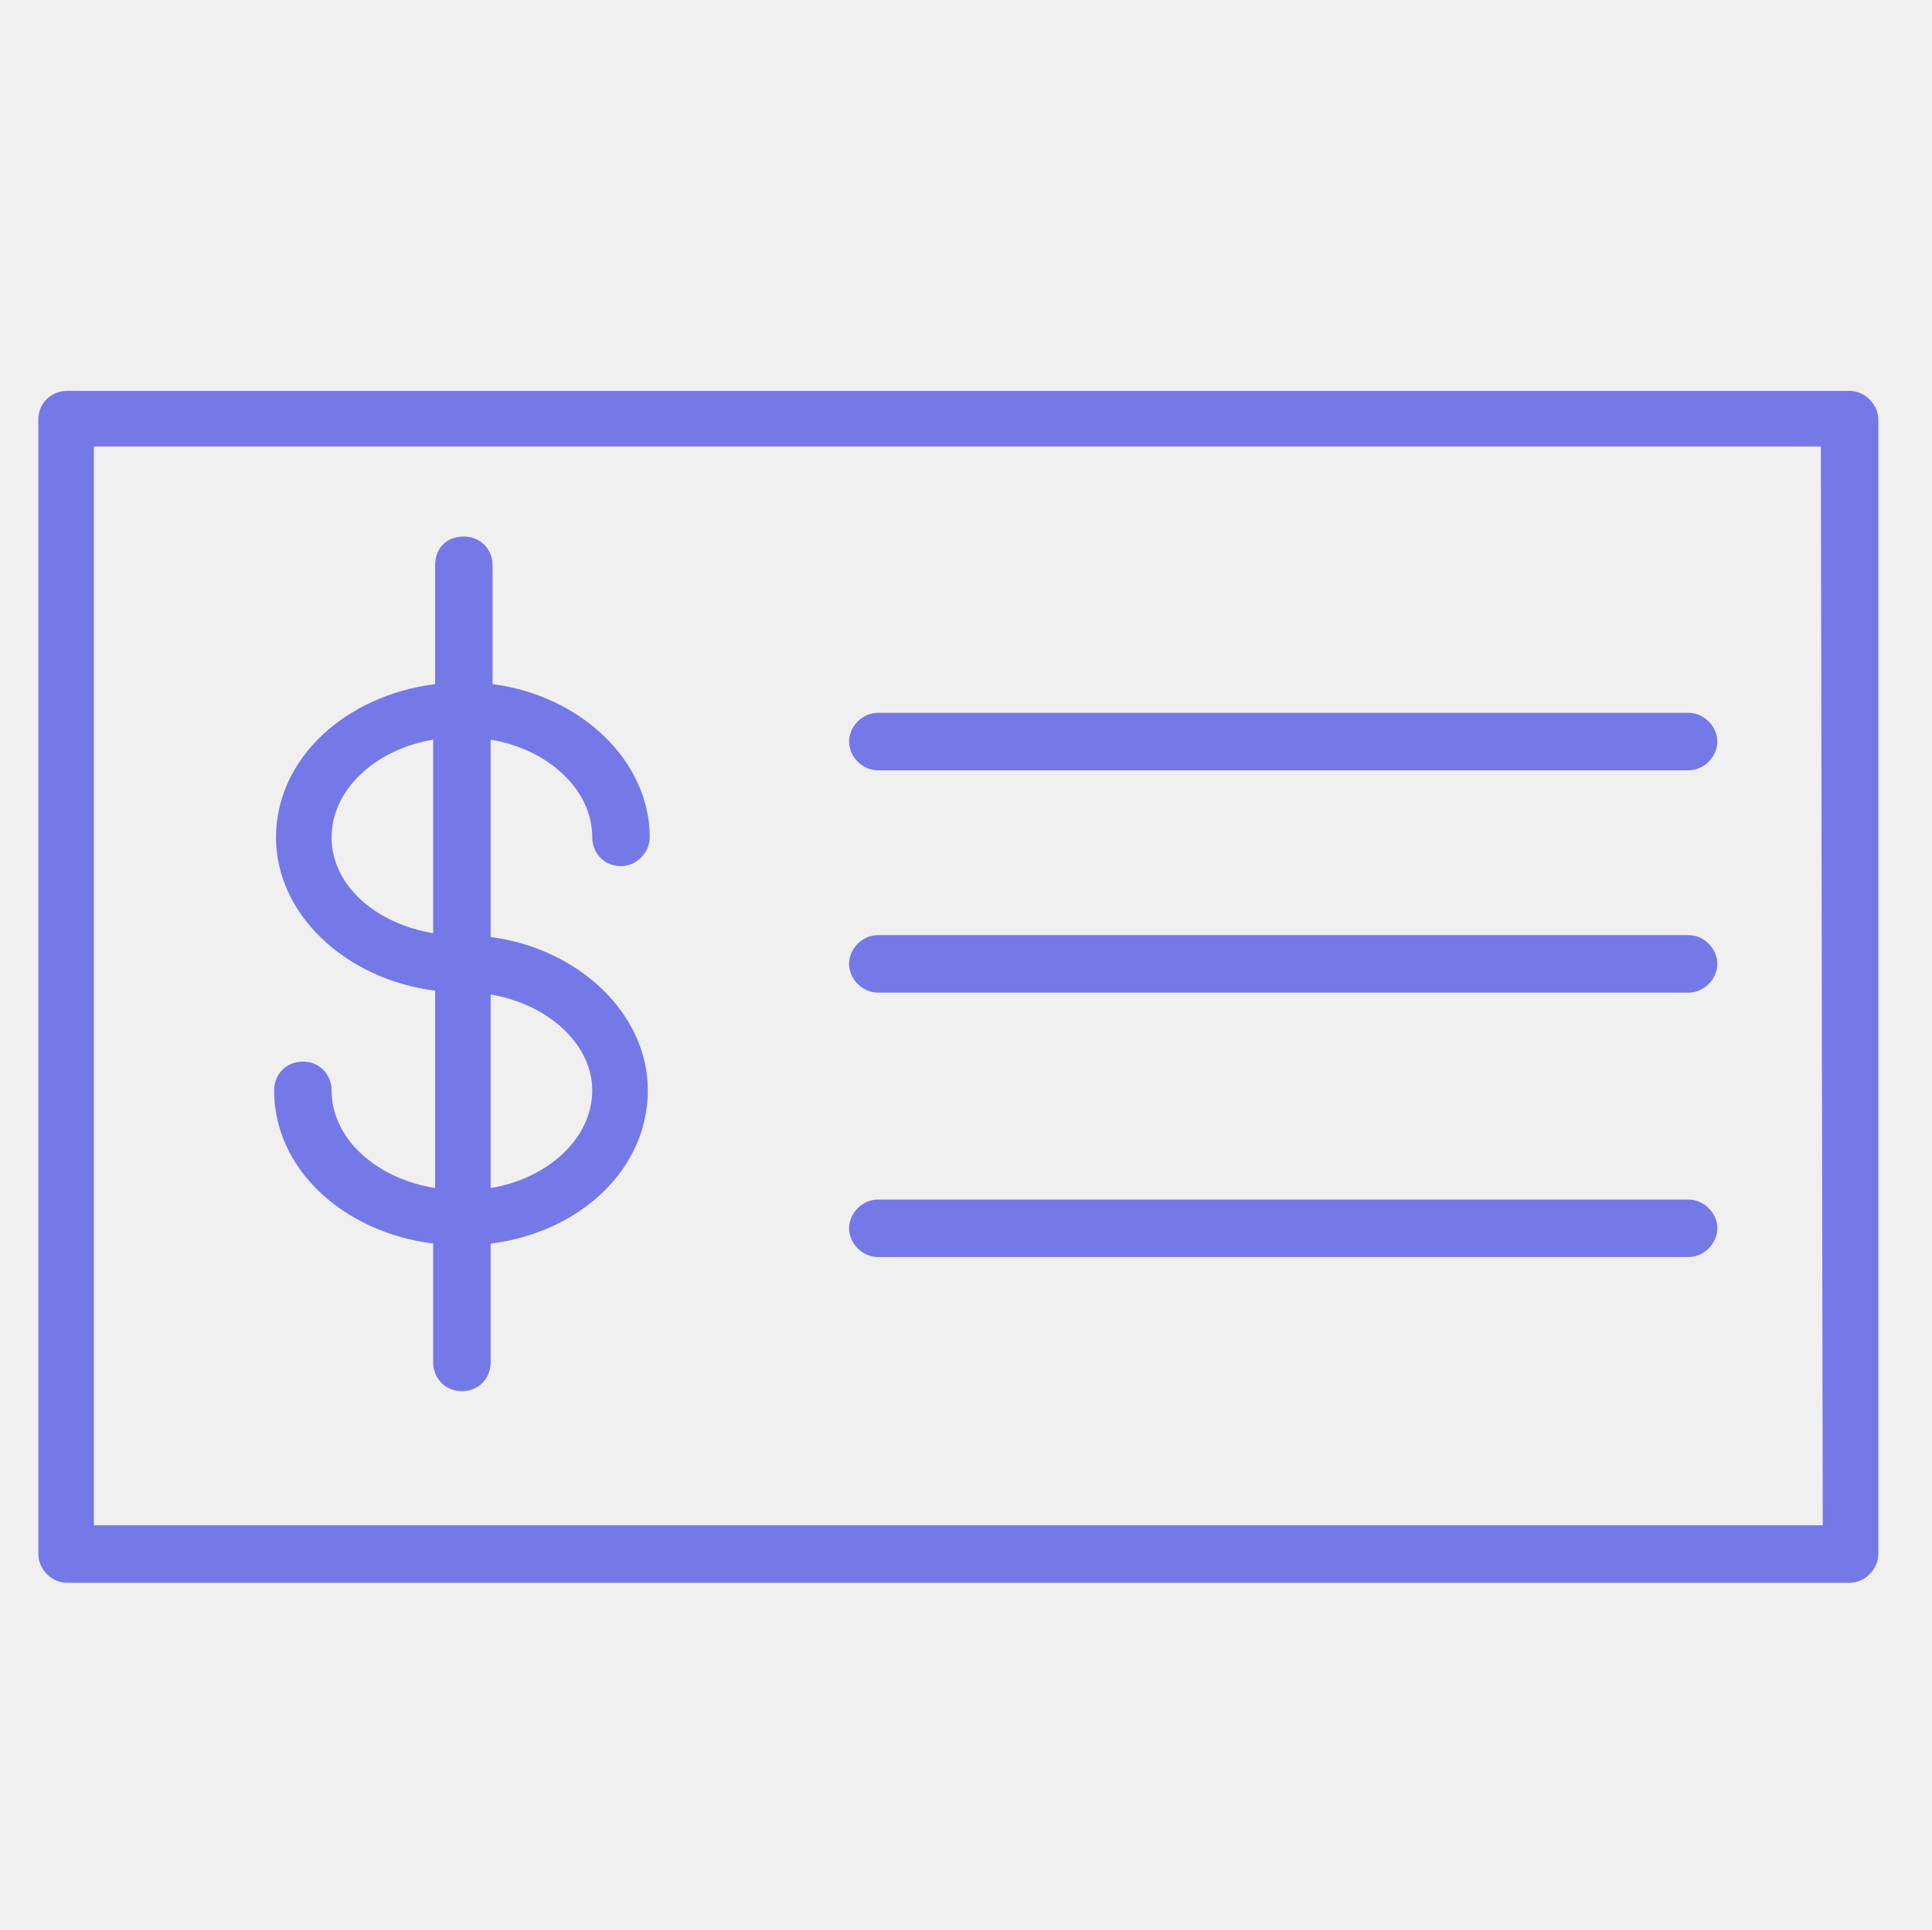
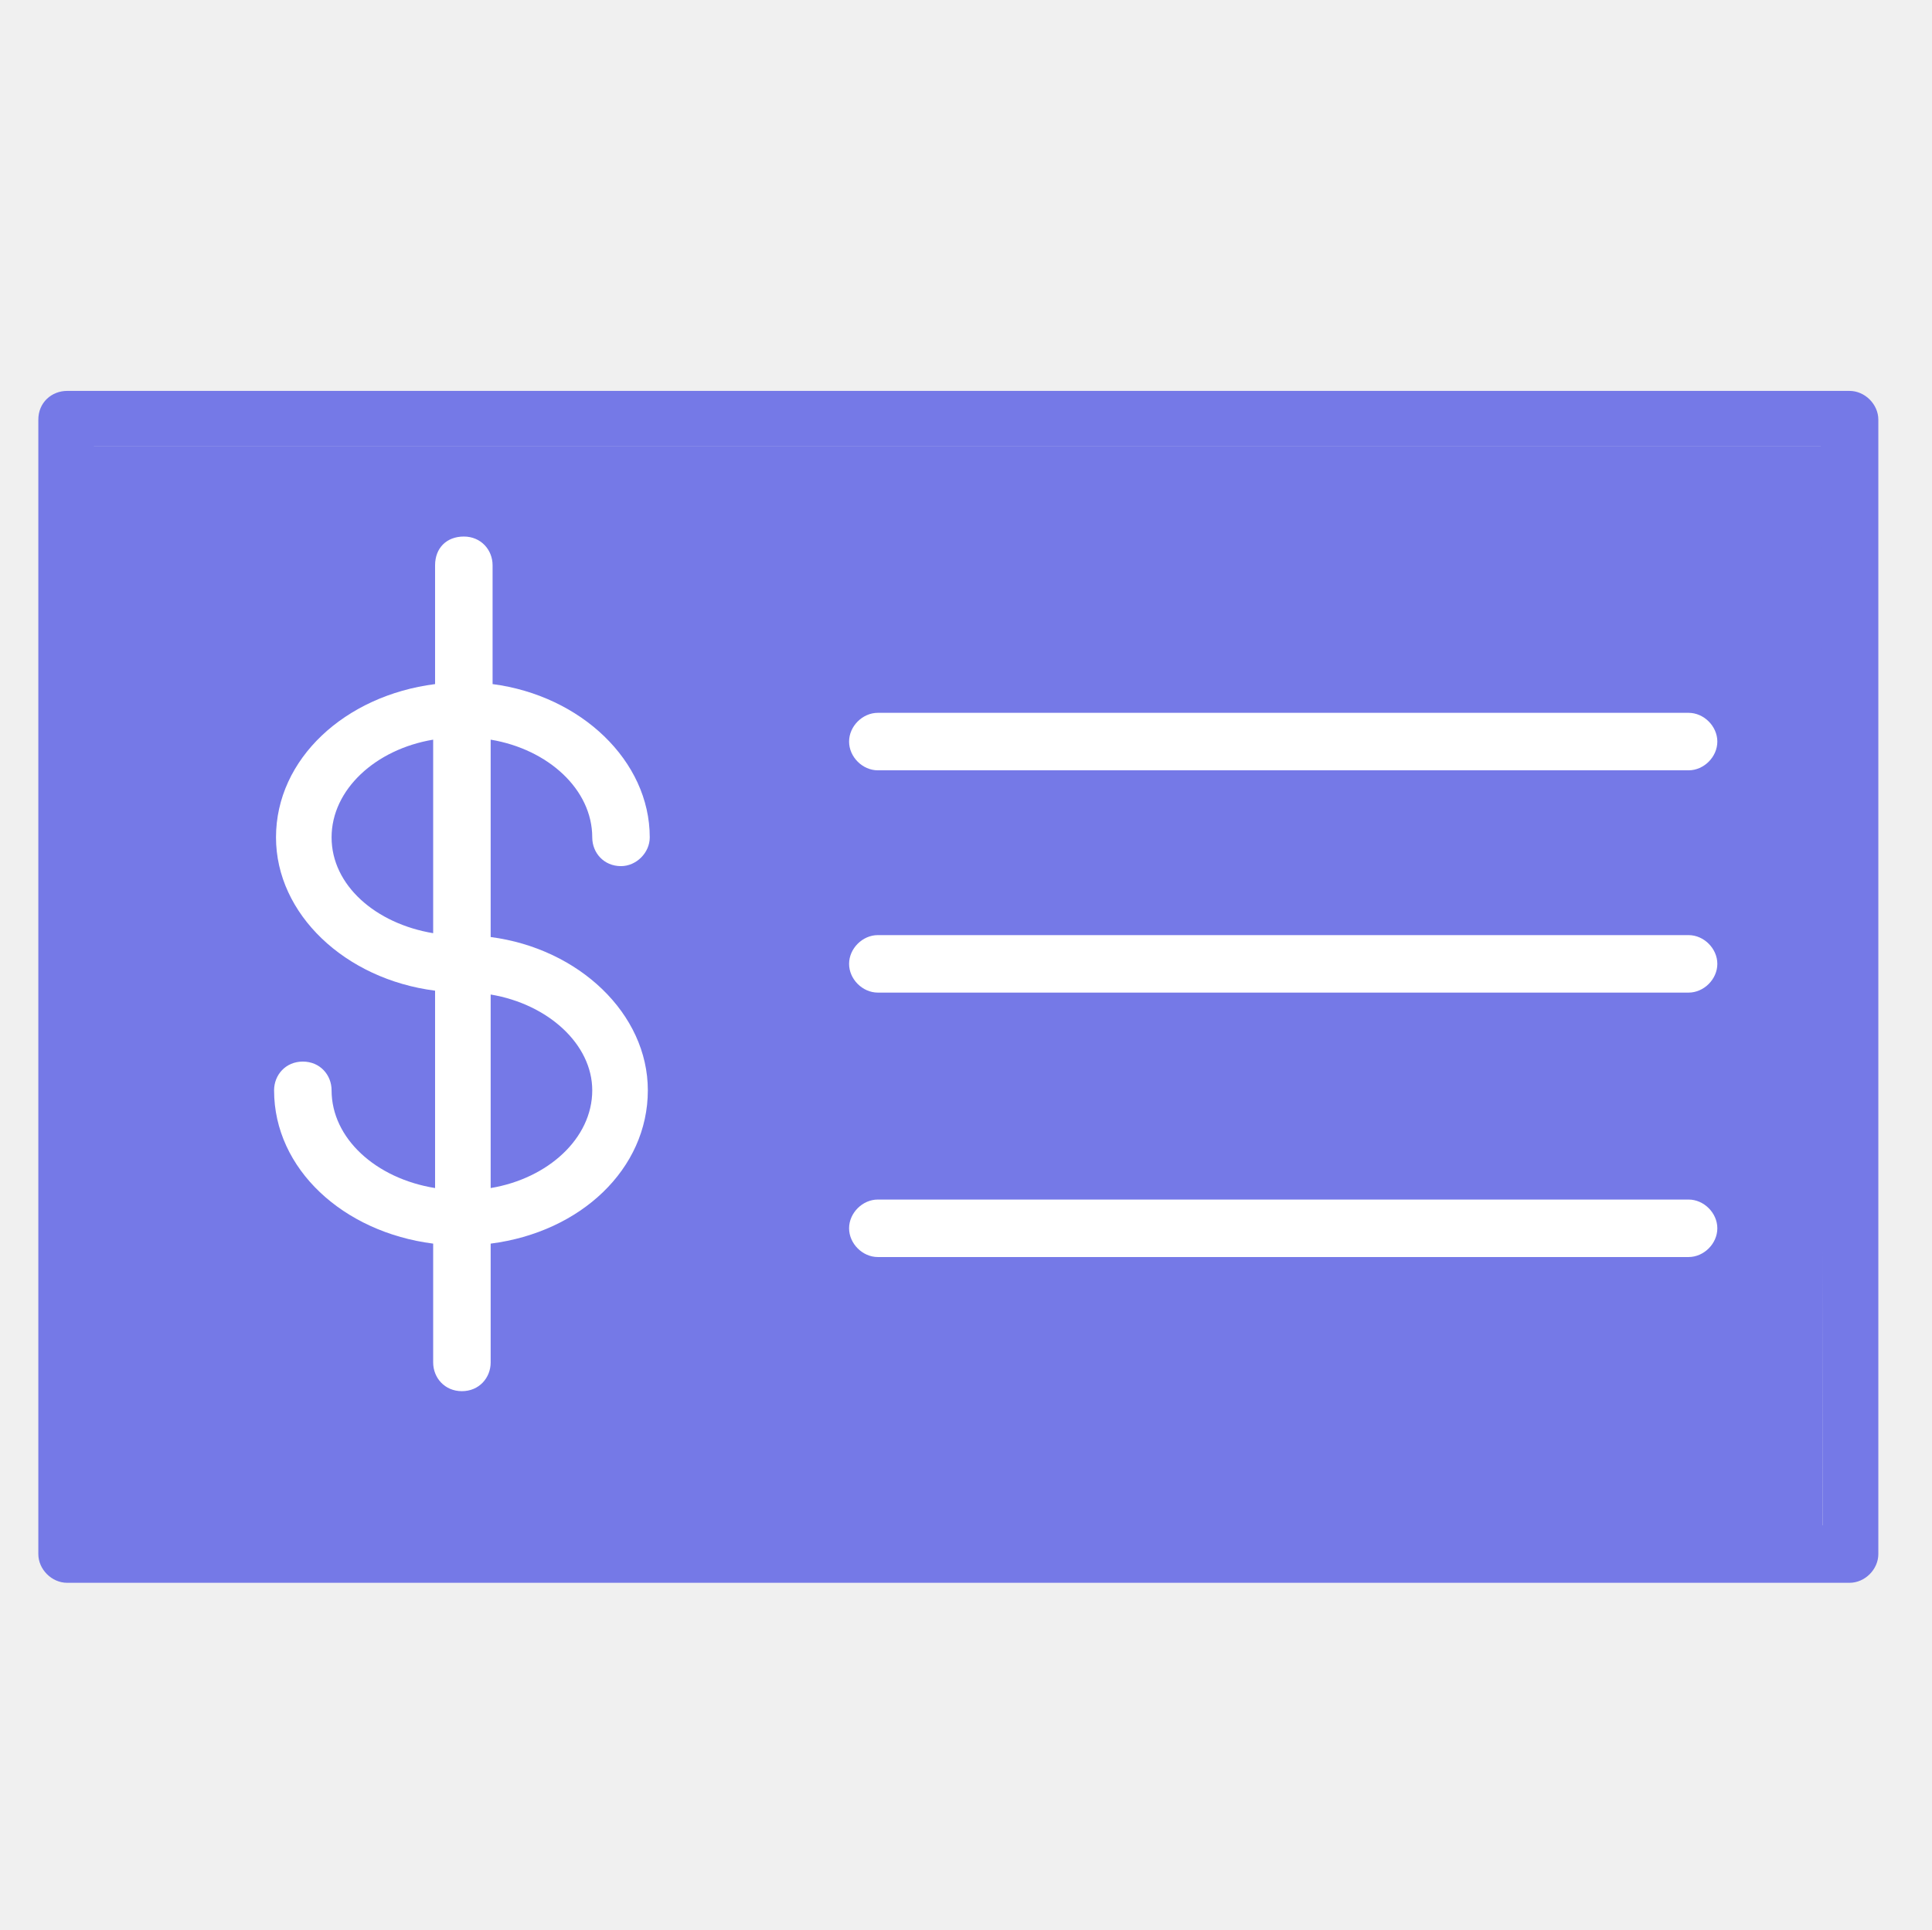
<svg xmlns="http://www.w3.org/2000/svg" version="1.1" id="Layer_1" x="0px" y="0px" viewBox="0 0 100.8 100.7" style="enable-background:new 0 0 100.8 100.7;" xml:space="preserve">
  <style type="text/css">
	.st0{fill:#7579E7;}
+ 	.st1{fill:#FFFFFF;}
</style>
+   <rect x="3.9" y="23.3" class="st0" width="91.2" height="57.4" />
  <g>
-     <path class="st0" d="M17.3,56.9c0-0.8-0.6-1.5-1.5-1.5s-1.5,0.7-1.5,1.5c0,4.1,3.6,7.4,8.3,8v6.2c0,0.8,0.6,1.5,1.5,1.5   s1.5-0.7,1.5-1.5v-6.2c4.7-0.6,8.2-3.9,8.2-8c0-4-3.6-7.4-8.2-8V38.6c3,0.5,5.3,2.6,5.3,5.1c0,0.8,0.6,1.5,1.5,1.5   c0.8,0,1.5-0.7,1.5-1.5c0-4-3.6-7.4-8.2-8v-6.2c0-0.8-0.6-1.5-1.5-1.5s-1.5,0.6-1.5,1.5v6.2c-4.7,0.6-8.3,3.9-8.3,8   c0,4,3.6,7.4,8.3,8V62C19.6,61.5,17.3,59.4,17.3,56.9z M30.9,56.9c0,2.5-2.3,4.6-5.3,5.1V51.9C28.6,52.4,30.9,54.5,30.9,56.9z    M17.3,43.7c0-2.5,2.3-4.6,5.3-5.1v10.1C19.6,48.2,17.3,46.2,17.3,43.7z" />
-     <path class="st0" d="M96.5,20.4h-93c-0.8,0-1.5,0.6-1.5,1.5v59.2c0,0.8,0.7,1.5,1.5,1.5h93c0.8,0,1.5-0.7,1.5-1.5V21.9   C98,21.1,97.3,20.4,96.5,20.4z M95.1,79.6H4.9V23.3h90.1L95.1,79.6L95.1,79.6z" />
-     <path class="st0" d="M45.8,40.2h42.3c0.8,0,1.5-0.7,1.5-1.5s-0.7-1.5-1.5-1.5H45.8c-0.8,0-1.5,0.7-1.5,1.5S45,40.2,45.8,40.2z" />
-     <path class="st0" d="M45.8,51.8h42.3c0.8,0,1.5-0.7,1.5-1.5c0-0.8-0.7-1.5-1.5-1.5H45.8c-0.8,0-1.5,0.7-1.5,1.5   C44.3,51.1,45,51.8,45.8,51.8z" />
-     <path class="st0" d="M45.8,65.6h42.3c0.8,0,1.5-0.7,1.5-1.5s-0.7-1.5-1.5-1.5H45.8c-0.8,0-1.5,0.7-1.5,1.5   C44.3,64.9,45,65.6,45.8,65.6z" />
+     <path class="st1" d="M17.3,56.9c0-0.8-0.6-1.5-1.5-1.5s-1.5,0.7-1.5,1.5c0,4.1,3.6,7.4,8.3,8v6.2c0,0.8,0.6,1.5,1.5,1.5   s1.5-0.7,1.5-1.5v-6.2c4.7-0.6,8.2-3.9,8.2-8c0-4-3.6-7.4-8.2-8V38.6c3,0.5,5.3,2.6,5.3,5.1c0,0.8,0.6,1.5,1.5,1.5   c0.8,0,1.5-0.7,1.5-1.5c0-4-3.6-7.4-8.2-8v-6.2c0-0.8-0.6-1.5-1.5-1.5s-1.5,0.6-1.5,1.5v6.2c-4.7,0.6-8.3,3.9-8.3,8   c0,4,3.6,7.4,8.3,8V62C19.6,61.5,17.3,59.4,17.3,56.9z M30.9,56.9c0,2.5-2.3,4.6-5.3,5.1V51.9C28.6,52.4,30.9,54.5,30.9,56.9z    M17.3,43.7c0-2.5,2.3-4.6,5.3-5.1v10.1C19.6,48.2,17.3,46.2,17.3,43.7z" />
+     <path class="st0" d="M96.5,20.4h-93C2.7,20.4,2,21,2,21.9v59.2c0,0.8,0.7,1.5,1.5,1.5h93c0.8,0,1.5-0.7,1.5-1.5V21.9   C98,21.1,97.3,20.4,96.5,20.4z M95.1,79.6H4.9V23.3H95L95.1,79.6L95.1,79.6z" />
+     <path class="st1" d="M45.8,40.2h42.3c0.8,0,1.5-0.7,1.5-1.5s-0.7-1.5-1.5-1.5H45.8c-0.8,0-1.5,0.7-1.5,1.5S45,40.2,45.8,40.2z" />
+     <path class="st1" d="M45.8,51.8h42.3c0.8,0,1.5-0.7,1.5-1.5s-0.7-1.5-1.5-1.5H45.8c-0.8,0-1.5,0.7-1.5,1.5S45,51.8,45.8,51.8z" />
+     <path class="st1" d="M45.8,65.6h42.3c0.8,0,1.5-0.7,1.5-1.5s-0.7-1.5-1.5-1.5H45.8c-0.8,0-1.5,0.7-1.5,1.5   C44.3,64.9,45,65.6,45.8,65.6z" />
  </g>
</svg>
